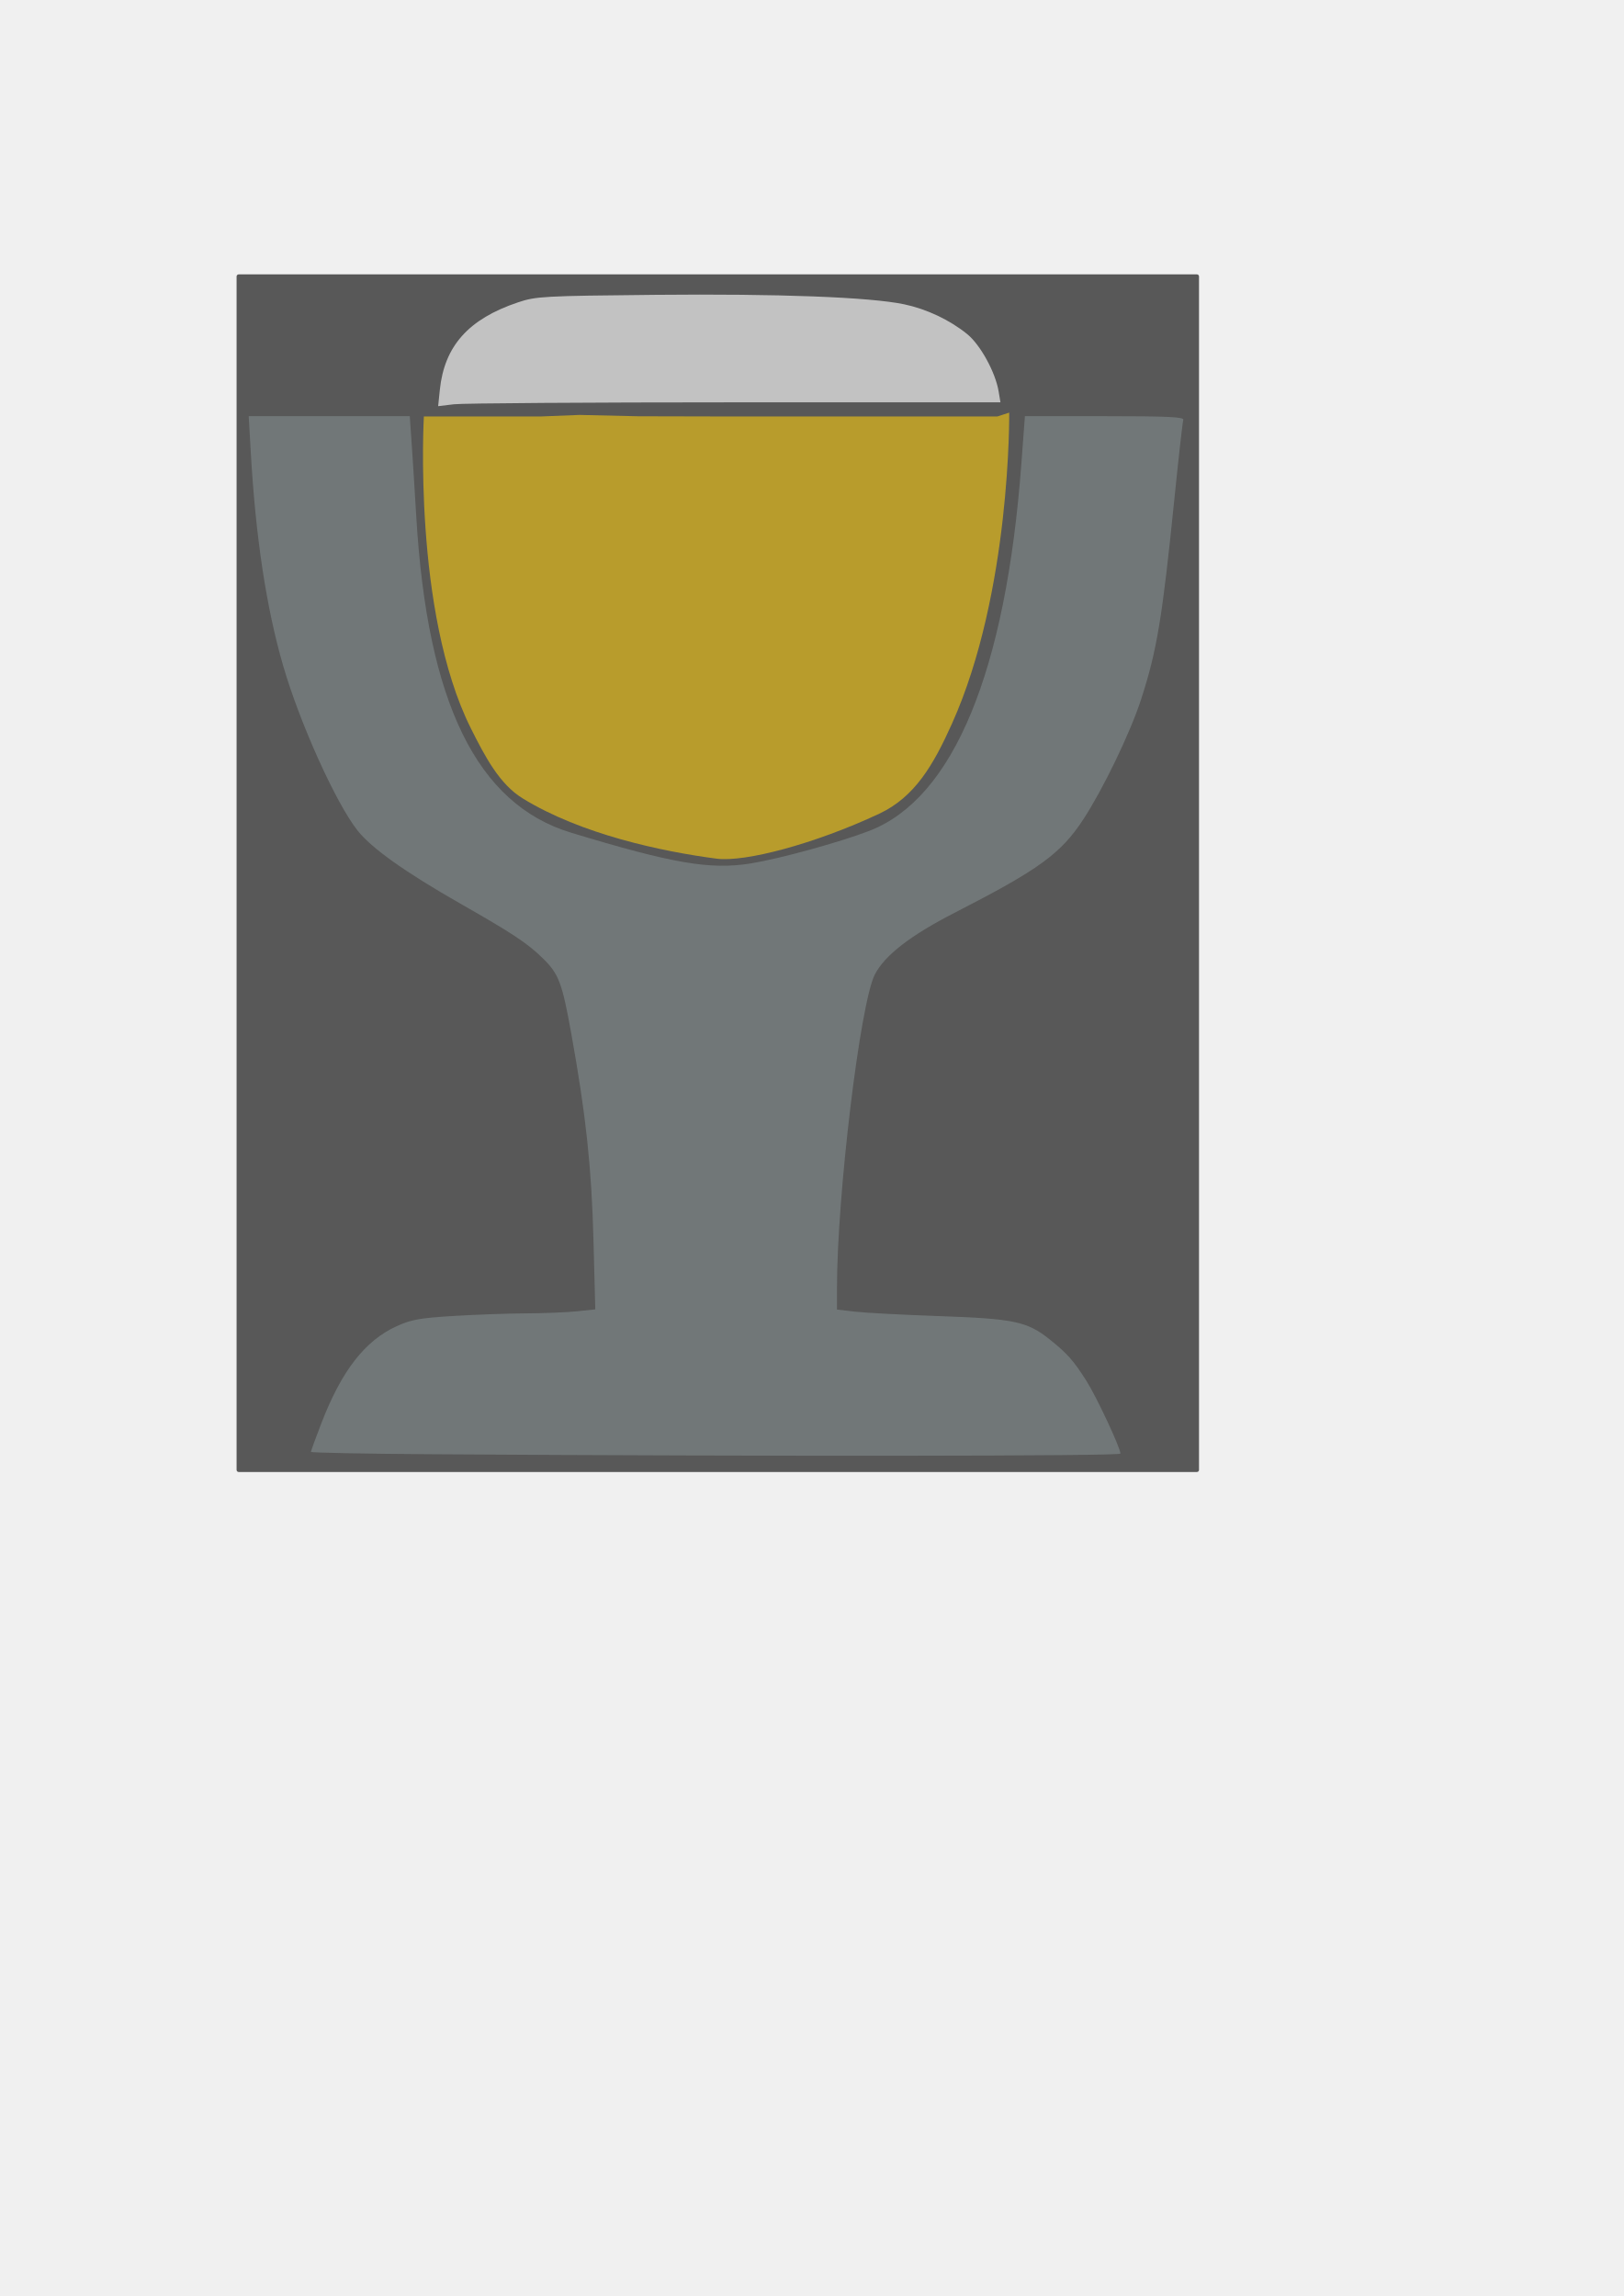
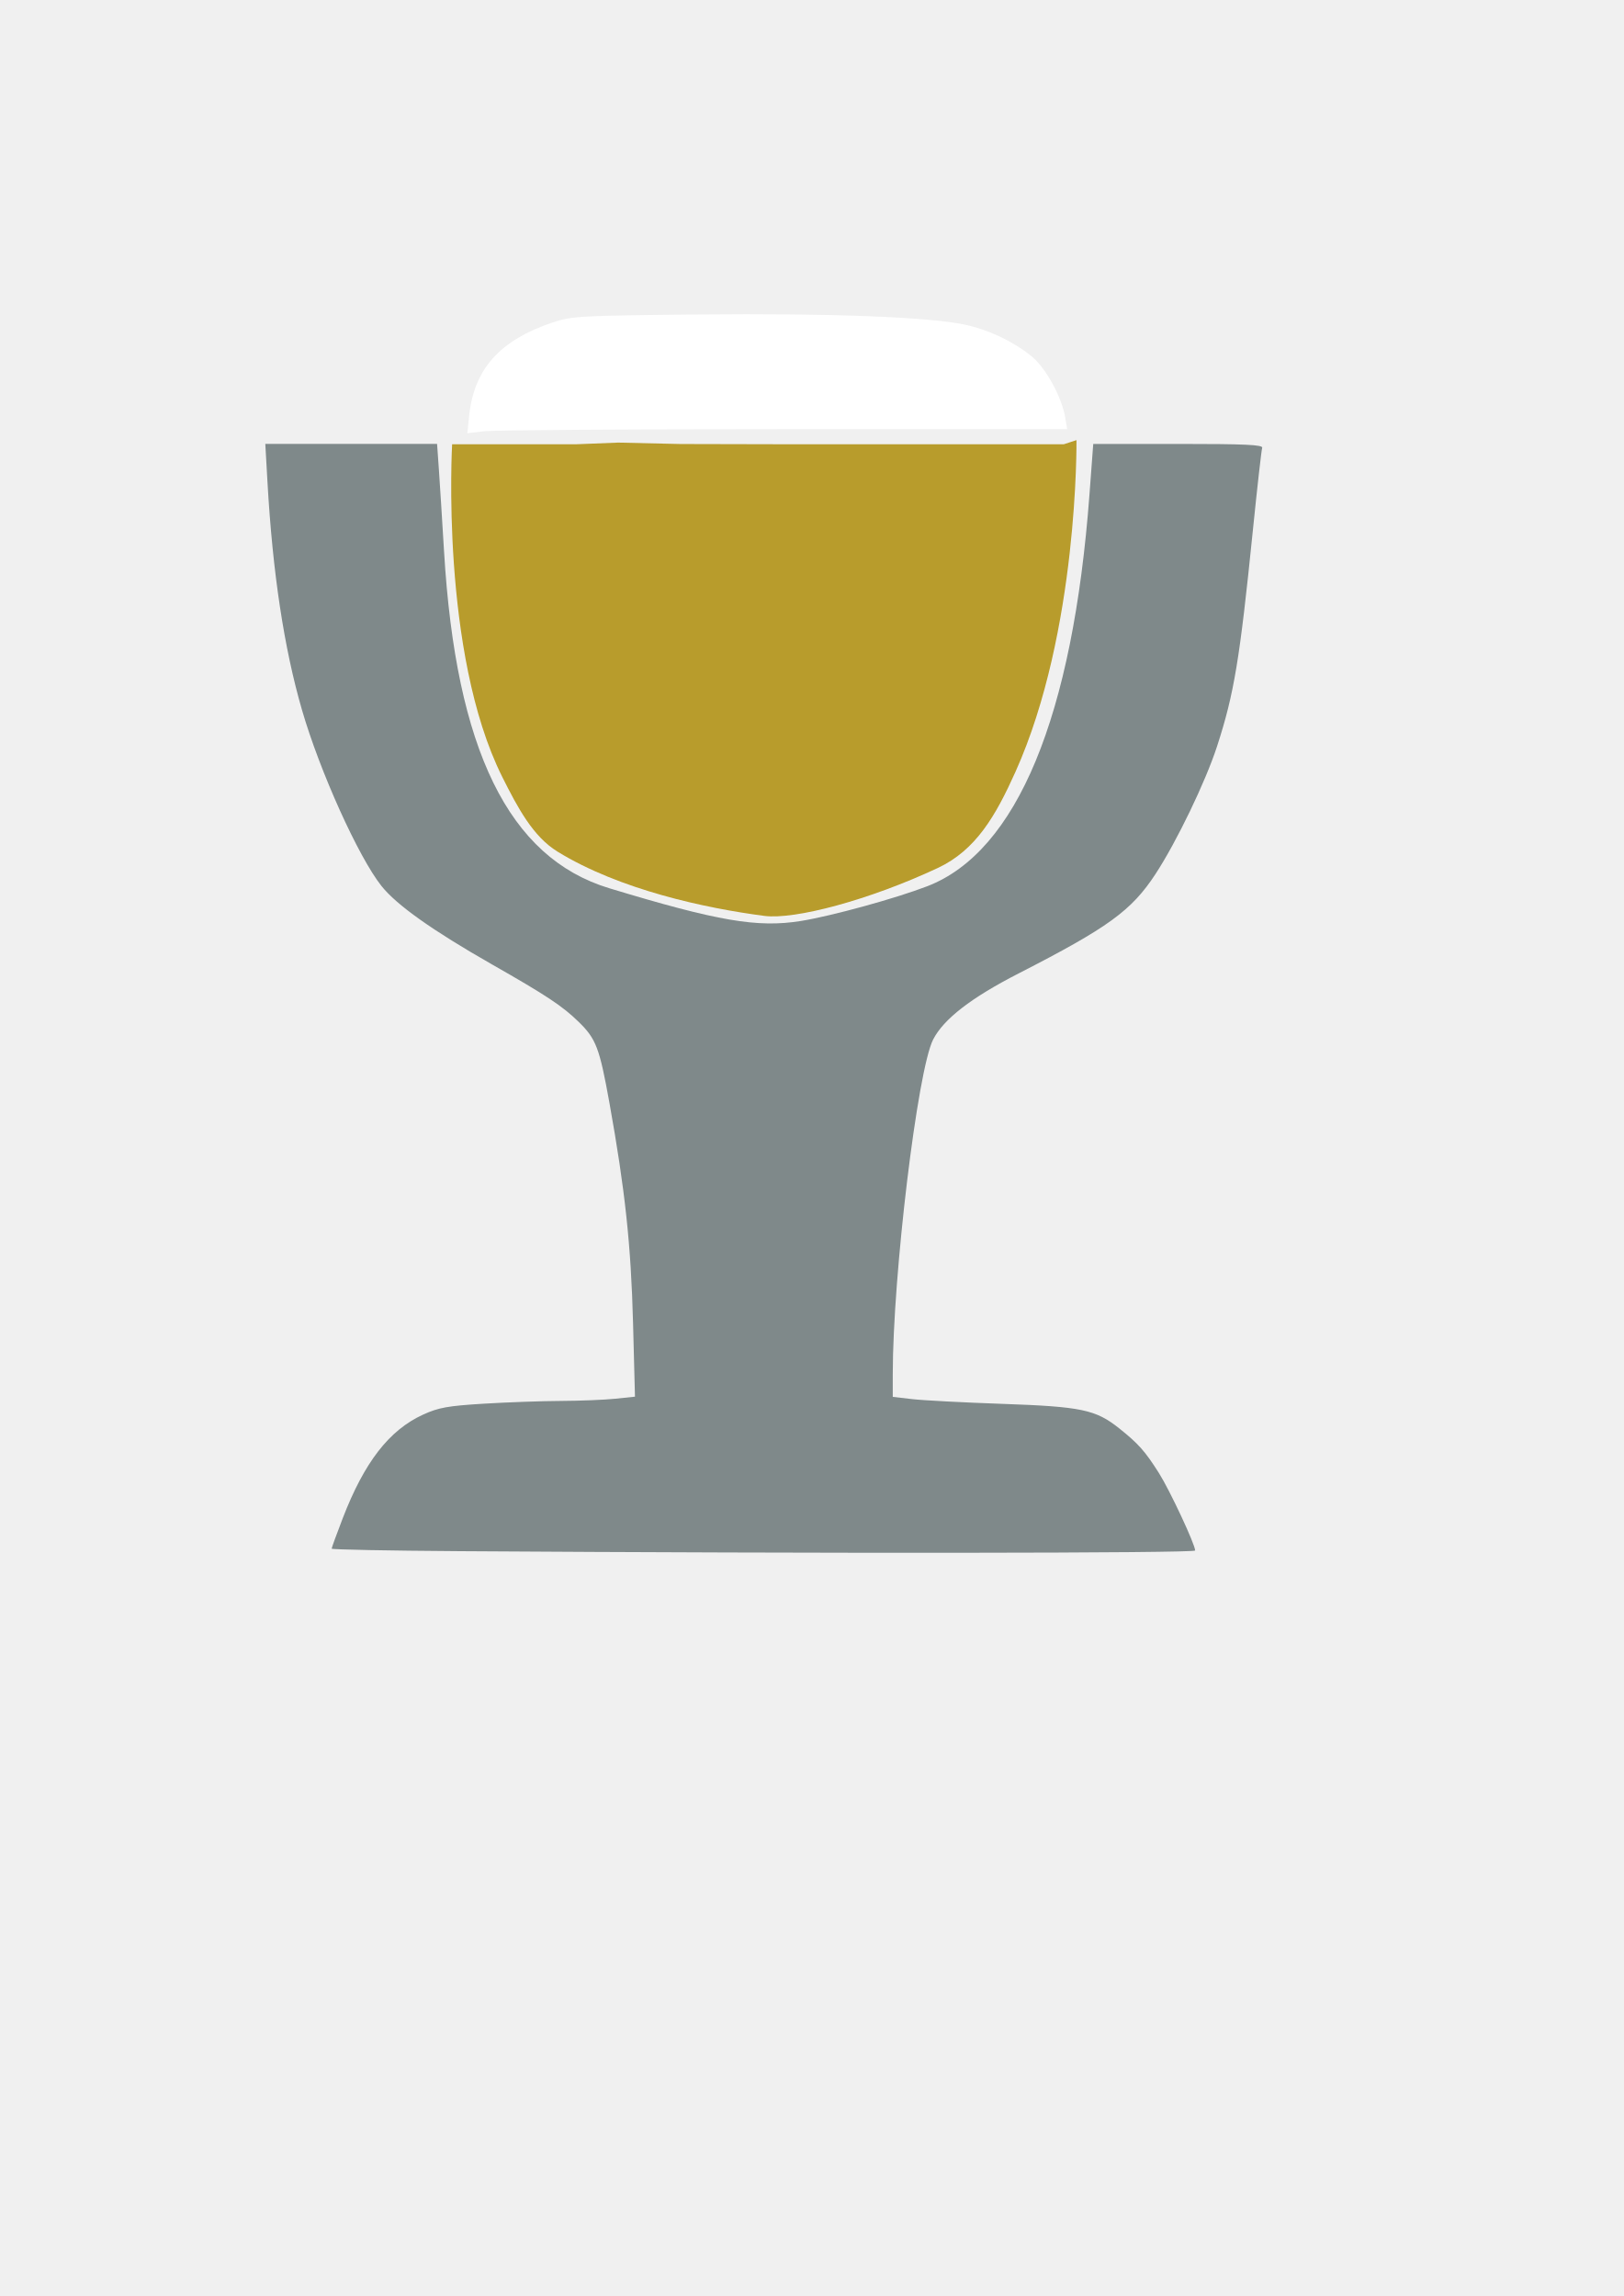
- <svg xmlns="http://www.w3.org/2000/svg" xmlns:ns1="http://www.openswatchbook.org/uri/2009/osb" xmlns:xlink="http://www.w3.org/1999/xlink" version="1.1" id="svg2" height="297mm" width="210mm">
+ <svg xmlns="http://www.w3.org/2000/svg" xmlns:xlink="http://www.w3.org/1999/xlink" version="1.1" width="744.094" height="1052.362" id="svg2">
  <defs id="defs4">
-     <linearGradient id="linearGradient5244" ns1:paint="solid">
-       <stop style="stop-color:#ffffff;stop-opacity:1;" offset="0" id="stop5246" />
+     <linearGradient id="linearGradient5244">
+       <stop id="stop5246" style="stop-color:#ffffff;stop-opacity:1" offset="0" />
    </linearGradient>
-     <linearGradient id="linearGradient6862" ns1:paint="solid">
-       <stop style="stop-color:#000000;stop-opacity:1;" offset="0" id="stop6864" />
+     <linearGradient id="linearGradient6862">
+       <stop id="stop6864" style="stop-color:#000000;stop-opacity:1" offset="0" />
    </linearGradient>
-     <marker orient="auto" refY="0.0" refX="0.0" id="Arrow1Lstart" style="overflow:visible">
-       <path id="path6180" d="M 0.0,0.0 L 5.0,-5.0 L -12.5,0.0 L 5.0,5.0 L 0.0,0.0 z " style="fill-rule:evenodd;stroke:#000000;stroke-width:1.0pt" transform="scale(0.8) translate(12.5,0)" />
+     <marker refX="0" refY="0" orient="auto" id="Arrow1Lstart" style="overflow:visible">
+       <path d="M 0,0 5,-5 -12.5,0 5,5 0,0 z" transform="matrix(0.8,0,0,0.8,10,0)" id="path6180" style="fill-rule:evenodd;stroke:#000000;stroke-width:1pt" />
    </marker>
    <linearGradient id="linearGradient6154">
-       <stop style="stop-color:#d35400;stop-opacity:1;" offset="0" id="stop6156" />
-       <stop style="stop-color:#d35400;stop-opacity:0;" offset="1" id="stop6158" />
+       <stop id="stop6156" style="stop-color:#d35400;stop-opacity:1" offset="0" />
+       <stop id="stop6158" style="stop-color:#d35400;stop-opacity:0" offset="1" />
    </linearGradient>
    <filter x="0" y="0" width="1" height="1" color-interpolation-filters="sRGB" id="filter6003">
-       <feColorMatrix values="1" in="SourceGraphic" type="saturate" result="result2" id="feColorMatrix6005" />
-       <feFlood flood-color="rgb(254,102,0)" flood-opacity="1" result="result1" id="feFlood6007" />
+       <feColorMatrix id="feColorMatrix6005" result="result2" type="saturate" in="SourceGraphic" values="1" />
+       <feFlood id="feFlood6007" result="result1" flood-opacity="1" flood-color="rgb(254,102,0)" />
      <feBlend in2="result2" mode="multiply" in="result1" result="result3" id="feBlend6009" />
-       <feComposite operator="in" k2="1" result="result4" in2="SourceGraphic" id="feComposite6011" />
+       <feComposite in2="SourceGraphic" operator="in" result="result4" id="feComposite6011" />
    </filter>
-     <linearGradient xlink:href="#linearGradient6154" id="linearGradient6160" x1="342.857" y1="385.219" x2="342.857" y2="182.362" gradientUnits="userSpaceOnUse" />
+     <linearGradient x1="342.857" y1="385.219" x2="342.857" y2="182.362" id="linearGradient6160" xlink:href="#linearGradient6154" gradientUnits="userSpaceOnUse" />
  </defs>
-   <g id="layer1">
-     <rect style="opacity:0.636;fill:#000000;fill-opacity:1;stroke:#000000;stroke-width:1.115;stroke-linejoin:miter;stroke-miterlimit:4;stroke-opacity:0.005;stroke-dasharray:none" id="rect6933" width="470.453" height="585.519" x="115.65" y="134.143" ry="1.022" />
-     <path style="fill:#ffff00;fill-opacity:0" d="M 120.469 203 L 121.438 223.344 C 123.395 265.251 128.878 300.167 138.594 332.219 C 147.32 361.007 165.997 398.956 172.688 401.5 C 175.204 402.457 244.126 416.478 259.312 419.125 C 261.277 419.467 263.319 419.83 263.875 419.938 C 264.431 420.045 261.359 414.84 257.031 408.375 C 245.906 391.754 229.349 358.34 221.562 336.812 C 208.782 301.477 201.125 262.499 199.719 225.5 L 198.875 203 L 159.656 203 L 120.469 203 z " id="path3223" />
-     <path style="fill:#008000;fill-opacity:0" d="M 500.75 203 L 500.719 211.938 C 500.702 223.02 497.171 255.354 494.219 271.562 C 485.236 320.874 465.079 374.179 442.062 409.438 C 436.582 417.833 435.623 420.128 437.562 420.125 C 441.604 420.118 487.483 410.847 519.656 403.531 L 529.25 401.344 L 535.844 389.688 C 558.122 350.172 574.362 287.35 577.219 229.594 C 577.651 220.861 578.286 211.29 578.656 208.344 L 579.344 203 L 540.031 203 L 500.75 203 z " id="path3225" />
-     <path style="opacity:0.636;fill:none;stroke:#e25000;stroke-width:1.429;stroke-opacity:0" d="M 121.594 203.469 L 122.562 220.969 C 126.554 291.027 138.153 338.417 163.188 386.969 C 175.329 410.517 186.011 419.951 225.406 441.938 C 257.936 460.093 269.811 469.667 274 481.062 C 275.211 484.356 277.83 496.378 279.812 507.781 C 286.584 546.726 289.223 571.835 290.125 606.469 L 291 640.156 L 282 641.094 C 277.051 641.611 265.849 642.086 257.125 642.125 C 248.401 642.164 232.508 642.721 221.781 643.375 C 205.252 644.383 200.987 645.143 193.906 648.375 C 178.286 655.504 166.871 670.298 157.062 696.094 C 154.273 703.429 152 709.683 152 710 C 152 710.317 179.147 710.755 212.344 710.969 C 384.224 712.075 547.688 711.944 547.688 710.688 C 547.688 707.909 536.098 683.054 531.125 675.188 C 521.896 660.589 509.575 650.198 496.938 646.344 C 493.823 645.394 476.478 644.077 458.406 643.438 C 440.335 642.798 421.862 641.816 417.344 641.25 L 409.125 640.219 L 409.156 629.344 C 409.215 583.259 420.4 490.63 427.625 476.469 C 432.421 467.068 445.025 457.317 466.812 446.156 C 507.905 425.106 518.544 417.397 529.531 400.625 C 539.204 385.858 552.455 358.32 557.75 342.031 C 564.216 322.138 567.266 305.633 571.312 268.656 C 573.301 250.482 575.756 228.371 576.75 219.531 L 578.562 203.469 L 539.781 203.469 L 501 203.469 L 499.281 226.688 C 493.03 310.474 474.972 366.061 445.031 393.781 C 435.115 402.962 424.697 407.549 395.688 415.5 C 359.79 425.339 345.729 425.614 314.125 417.156 C 289.326 410.519 268.755 404.096 263.844 401.469 C 256.295 397.431 244.805 387.043 238.406 378.469 C 215.639 347.96 206.127 309.582 202.094 231.75 C 201.373 217.835 200.38 205.786 199.875 204.969 C 199.275 203.999 185.535 203.469 160.281 203.469 L 121.594 203.469 z " id="path5999" />
-     <path style="opacity:0.636;fill:none;stroke:#e25000;stroke-width:1.429;stroke-opacity:0;filter:url(#filter6003)" d="M 121.594 203.469 L 122.562 220.969 C 126.554 291.027 138.153 338.417 163.188 386.969 C 175.329 410.517 186.011 419.951 225.406 441.938 C 257.936 460.093 269.811 469.667 274 481.062 C 275.211 484.356 277.83 496.378 279.812 507.781 C 286.584 546.726 289.223 571.835 290.125 606.469 L 291 640.156 L 282 641.094 C 277.051 641.611 265.849 642.086 257.125 642.125 C 248.401 642.164 232.508 642.721 221.781 643.375 C 205.252 644.383 200.987 645.143 193.906 648.375 C 178.286 655.504 166.871 670.298 157.062 696.094 C 154.273 703.429 152 709.683 152 710 C 152 710.317 179.147 710.755 212.344 710.969 C 384.224 712.075 547.688 711.944 547.688 710.688 C 547.688 707.909 536.098 683.054 531.125 675.188 C 521.896 660.589 509.575 650.198 496.938 646.344 C 493.823 645.394 476.478 644.077 458.406 643.438 C 440.335 642.798 421.862 641.816 417.344 641.25 L 409.125 640.219 L 409.156 629.344 C 409.215 583.259 420.4 490.63 427.625 476.469 C 432.421 467.068 445.025 457.317 466.812 446.156 C 507.905 425.106 518.544 417.397 529.531 400.625 C 539.204 385.858 552.455 358.32 557.75 342.031 C 564.216 322.138 567.266 305.633 571.312 268.656 C 573.301 250.482 575.756 228.371 576.75 219.531 L 578.562 203.469 L 539.781 203.469 L 501 203.469 L 499.281 226.688 C 493.03 310.474 474.972 366.061 445.031 393.781 C 435.115 402.962 424.697 407.549 395.688 415.5 C 359.79 425.339 345.729 425.614 314.125 417.156 C 289.326 410.519 268.755 404.096 263.844 401.469 C 256.295 397.431 244.805 387.043 238.406 378.469 C 215.639 347.96 206.127 309.582 202.094 231.75 C 201.373 217.835 200.38 205.786 199.875 204.969 C 199.275 203.999 185.535 203.469 160.281 203.469 L 121.594 203.469 z " id="path6001" />
-     <path style="opacity:0.636;fill:#7f898a;fill-opacity:1;stroke:none;stroke-width:1.429;stroke-opacity:0;stroke-miterlimit:4;stroke-dasharray:none" d="m 210.199,710.97 c -32.018,-0.214 -58.214,-0.728 -58.214,-1.142 0,-0.414 2.28,-6.674 5.067,-13.913 9.912,-25.744 21.312,-40.447 36.859,-47.543 7.081,-3.232 11.327,-3.994 27.857,-5.002 10.726,-0.654 26.64,-1.221 35.364,-1.26 8.724,-0.039 19.911,-0.493 24.859,-1.011 l 8.998,-0.94 -0.879,-33.702 C 289.18,570.77 286.446,545.282 279.279,505.471 274.748,480.305 273.176,476.163 265.197,468.378 257.735,461.097 250.586,456.359 225.323,441.953 198.163,426.465 181.73,414.796 174.809,406.082 164.274,392.819 146.562,353.578 138.383,325.38 130.181,297.106 124.944,262.509 122.577,220.97 l -0.997,-17.5 39.36,0 39.36,0 0.83,11.786 c 0.457,6.482 1.521,23.357 2.365,37.5 5.428,90.956 29.651,140.381 75.642,154.339 49.75,15.099 68.057,18.231 87.865,15.036 14.123,-2.278 43.458,-10.343 57.951,-15.932 41.087,-15.845 66.724,-77.774 74.315,-179.514 l 1.732,-23.214 39.019,-3.9e-4 c 30.592,-3.1e-4 38.886,0.386 38.403,1.786 -0.339,0.982 -2.279,18.179 -4.31,38.214 -5.974,58.922 -8.572,74.572 -16.363,98.571 -5.284,16.278 -18.548,43.803 -28.229,58.582 -10.987,16.772 -21.602,24.482 -62.695,45.532 -21.785,11.16 -34.408,20.923 -39.202,30.32 -7.159,14.032 -18.496,108.058 -18.496,153.397 l 0,10.371 8.929,1.041 c 4.911,0.573 23.393,1.545 41.071,2.161 36.512,1.272 42.998,2.632 53.835,11.289 8.771,7.007 11.793,10.411 18.144,20.442 4.975,7.858 16.593,32.713 16.593,35.5 0,1.254 -171.629,1.404 -337.5,0.294 z" id="path6162" />
-     <path style="opacity:0.636;fill:none;fill-opacity:1;stroke:none;stroke-width:2.243;stroke-linejoin:miter;stroke-miterlimit:4;stroke-opacity:0.005;stroke-dasharray:none" d="m 215.304,190.976 c 2.477,-17.723 10.083,-29.059 24.736,-36.869 16.708,-8.906 19.638,-9.194 93.869,-9.245 87.528,-0.06 107.954,1.752 126.672,11.237 13.728,6.957 22.381,17.598 26.257,32.29 1.081,4.099 1.791,7.628 1.578,7.842 -0.214,0.214 -61.953,0.565 -137.199,0.781 l -136.811,0.392 0.898,-6.429 z" id="path6943" />
-     <path style="opacity:0;fill:none;fill-opacity:1;stroke:none;stroke-width:2.243;stroke-linejoin:miter;stroke-miterlimit:4;stroke-opacity:0.005;stroke-dasharray:none" d="" id="path6955" />
-     <path style="fill:#000000;fill-opacity:0" id="path3014" d="m 297.031,138.367 -2.521,0.285 -1.194,2.238 -1.05,-2.309 -2.497,-0.444 1.872,-1.712 -0.35,-2.512 2.207,1.251 2.281,-1.109 -0.508,2.485 z" />
-     <path style="fill:#000000;fill-opacity:0" id="path3016" d="m 303.437,137.273 -2.029,0.009 -1.142,1.676 -0.636,-1.926 -1.947,-0.568 1.636,-1.2 -0.061,-2.028 1.647,1.185 1.909,-0.685 -0.618,1.932 z" />
-     <path style="fill:#ffffff;fill-opacity:0" d="m 214.732,195.313 c 1.624,-15.543 4.849,-23.796 12.41,-31.755 5.61,-5.906 12.425,-10.158 22.542,-14.066 8.791,-3.395 10.936,-3.737 27.319,-4.359 17.599,-0.668 97.274,-0.684 116.743,-0.023 23.174,0.786 38.934,2.109 48.31,4.054 11.211,2.326 24.616,8.992 31.905,15.865 6.542,6.169 13.002,19.227 14.453,29.217 l 0.348,2.399 -117.587,0.037 c -106.657,0.034 -149.508,0.387 -154.848,1.274 l -1.905,0.317 0.309,-2.961 0,2e-5 z" id="path3018" />
-     <path style="fill:#ffffff;fill-opacity:0" d="m 214.732,195.313 c 1.624,-15.543 4.849,-23.796 12.41,-31.755 5.61,-5.906 12.425,-10.158 22.542,-14.066 8.791,-3.395 10.936,-3.737 27.319,-4.359 17.599,-0.668 97.274,-0.684 116.743,-0.023 23.174,0.786 38.934,2.109 48.31,4.054 11.211,2.326 24.616,8.992 31.905,15.865 6.542,6.169 13.002,19.227 14.453,29.217 l 0.348,2.399 -117.587,0.037 c -106.657,0.034 -149.508,0.387 -154.848,1.274 l -1.905,0.317 0.309,-2.961 0,2e-5 z" id="path3020" />
-     <path style="fill:#ffffff;fill-opacity:0" d="m 214.732,195.313 c 1.624,-15.543 4.849,-23.796 12.41,-31.755 5.61,-5.906 12.425,-10.158 22.542,-14.066 8.791,-3.395 10.936,-3.737 27.319,-4.359 17.599,-0.668 97.274,-0.684 116.743,-0.023 23.174,0.786 38.934,2.109 48.31,4.054 11.211,2.326 24.616,8.992 31.905,15.865 6.542,6.169 13.002,19.227 14.453,29.217 l 0.348,2.399 -117.587,0.037 c -106.657,0.034 -149.508,0.387 -154.848,1.274 l -1.905,0.317 0.309,-2.961 0,2e-5 z" id="path3022" />
-     <path style="fill:#ffffff;fill-opacity:0" d="m 214.732,195.313 c 1.624,-15.543 4.849,-23.796 12.41,-31.755 5.61,-5.906 12.425,-10.158 22.542,-14.066 8.791,-3.395 10.936,-3.737 27.319,-4.359 17.599,-0.668 97.274,-0.684 116.743,-0.023 23.174,0.786 38.934,2.109 48.31,4.054 11.211,2.326 24.616,8.992 31.905,15.865 6.542,6.169 13.002,19.227 14.453,29.217 l 0.348,2.399 -117.587,0.037 c -106.657,0.034 -149.508,0.387 -154.848,1.274 l -1.905,0.317 0.309,-2.961 0,2e-5 z" id="path3024" />
-     <path style="opacity:0.636;fill:#ffffff;fill-opacity:1;stroke:#000000;stroke-width:2.243;stroke-linejoin:miter;stroke-miterlimit:4;stroke-opacity:0;stroke-dasharray:none" d="m 215,190.594 c 2.211,-21.422 14.025,-34.65 38.195,-42.766 8.804,-2.956 12.285,-3.148 67.143,-3.686 60.099,-0.59 104.894,1.113 121.616,4.625 10.995,2.309 22.297,7.649 30.813,14.559 6.456,5.238 13.818,18.647 15.379,28.008 l 0.893,5.357 -129.708,0.012 c -71.339,0.007 -133.183,0.43 -137.431,0.94 l -7.723,0.927 0.823,-7.975 0,-1e-5 z" id="path6939" />
-     <path style="opacity:1;fill:#b89c2c;fill-opacity:1;stroke:none;stroke-opacity:1" d="m 466.384,203.612 -0.75,0 -7.125,0 -9.188,0 -9.719,0 -1.469,0 -17.594,0 -30.188,0 -13.094,0 -22.562,0 -42.844,-0.1 -28.594,-0.651 -18.906,0.751 -14.406,0 -8.406,0 -2.562,0 -10,0 -4.031,0 -5.844,0 -6.781,0 -1.125,0 -4,0 c 0,0 -5.482,95.521 22.943,152.417 7.131,14.273 14.14,27.409 25.332,34.293 28.588,17.582 67.98,25.974 94.787,29.477 13.903,1.817 48.049,-7.217 79.533,-21.977 17.416,-8.165 26.494,-23.857 35.535,-43.983 28.978,-64.506 27.994,-152.103 27.994,-152.103 l -5.781,1.876 -16.598,0 13.411,0 -6.812,0 -6.75,0 z m -1.219,0 0.156,0 z m -24.281,0 -1.156,0 z" id="path6914" />
+   <g transform="translate(0,2.172441e-5)" id="layer1">
+     <path d="m 120.469,203 0.969,20.344 c 1.957,41.907 7.441,76.823 17.156,108.875 8.726,28.788 27.403,66.738 34.094,69.281 2.517,0.957 71.438,14.978 86.625,17.625 1.964,0.342 4.007,0.706 4.562,0.812 0.556,0.107 -2.516,-5.097 -6.844,-11.562 C 245.906,391.754 229.349,358.34 221.562,336.812 208.782,301.477 201.125,262.499 199.719,225.5 L 198.875,203 l -39.219,0 -39.188,0 z" id="path3223" style="fill:#ffff00;fill-opacity:0" />
+     <path d="m 500.75,203 -0.031,8.938 c -0.017,11.083 -3.547,43.416 -6.5,59.625 -8.983,49.311 -29.139,102.617 -52.156,137.875 -5.481,8.396 -6.44,10.691 -4.5,10.688 4.042,-0.007 49.921,-9.278 82.094,-16.594 l 9.594,-2.188 6.594,-11.656 c 22.278,-39.515 38.518,-102.338 41.375,-160.094 0.432,-8.732 1.067,-18.304 1.438,-21.25 L 579.344,203 l -39.312,0 -39.281,0 z" id="path3225" style="fill:#008000;fill-opacity:0" />
+     <path d="m 121.594,203.469 0.969,17.5 c 3.992,70.058 15.591,117.448 40.625,166 12.142,23.548 22.824,32.982 62.219,54.969 32.53,18.155 44.405,27.73 48.594,39.125 1.211,3.293 3.83,15.315 5.812,26.719 6.772,38.945 9.41,64.053 10.312,98.688 l 0.875,33.688 -9,0.938 c -4.949,0.517 -16.151,0.993 -24.875,1.031 -8.724,0.039 -24.617,0.596 -35.344,1.25 -16.53,1.008 -20.794,1.768 -27.875,5 -15.62,7.129 -27.035,21.923 -36.844,47.719 C 154.273,703.429 152,709.683 152,710 c 0,0.317 27.147,0.755 60.344,0.969 171.88,1.107 335.344,0.976 335.344,-0.281 0,-2.779 -11.589,-27.633 -16.562,-35.5 -9.229,-14.598 -21.55,-24.989 -34.188,-28.844 -3.114,-0.95 -20.46,-2.267 -38.531,-2.906 -18.071,-0.64 -36.545,-1.621 -41.062,-2.188 l -8.219,-1.031 0.031,-10.875 c 0.059,-46.085 11.244,-138.714 18.469,-152.875 4.796,-9.4 17.4,-19.152 39.188,-30.312 41.092,-21.05 51.732,-28.759 62.719,-45.531 9.673,-14.767 22.924,-42.305 28.219,-58.594 6.466,-19.894 9.516,-36.399 13.562,-73.375 1.989,-18.174 4.444,-40.286 5.438,-49.125 l 1.812,-16.062 -38.781,0 -38.781,0 -1.719,23.219 c -6.251,83.787 -24.309,139.374 -54.25,167.094 -9.916,9.181 -20.334,13.767 -49.344,21.719 -35.897,9.839 -49.959,10.114 -81.562,1.656 -24.799,-6.637 -45.37,-13.061 -50.281,-15.688 -7.548,-4.037 -19.039,-14.425 -25.438,-23 C 215.639,347.96 206.127,309.582 202.094,231.75 c -0.721,-13.915 -1.714,-25.964 -2.219,-26.781 -0.6,-0.97 -14.34,-1.5 -39.594,-1.5 l -38.688,0 z" id="path5999" style="opacity:0.636;fill:none;stroke:#e25000;stroke-width:1.429;stroke-opacity:0" />
+     <path d="m 121.594,203.469 0.969,17.5 c 3.992,70.058 15.591,117.448 40.625,166 12.142,23.548 22.824,32.982 62.219,54.969 32.53,18.155 44.405,27.73 48.594,39.125 1.211,3.293 3.83,15.315 5.812,26.719 6.772,38.945 9.41,64.053 10.312,98.688 l 0.875,33.688 -9,0.938 c -4.949,0.517 -16.151,0.993 -24.875,1.031 -8.724,0.039 -24.617,0.596 -35.344,1.25 -16.53,1.008 -20.794,1.768 -27.875,5 -15.62,7.129 -27.035,21.923 -36.844,47.719 C 154.273,703.429 152,709.683 152,710 c 0,0.317 27.147,0.755 60.344,0.969 171.88,1.107 335.344,0.976 335.344,-0.281 0,-2.779 -11.589,-27.633 -16.562,-35.5 -9.229,-14.598 -21.55,-24.989 -34.188,-28.844 -3.114,-0.95 -20.46,-2.267 -38.531,-2.906 -18.071,-0.64 -36.545,-1.621 -41.062,-2.188 l -8.219,-1.031 0.031,-10.875 c 0.059,-46.085 11.244,-138.714 18.469,-152.875 4.796,-9.4 17.4,-19.152 39.188,-30.312 41.092,-21.05 51.732,-28.759 62.719,-45.531 9.673,-14.767 22.924,-42.305 28.219,-58.594 6.466,-19.894 9.516,-36.399 13.562,-73.375 1.989,-18.174 4.444,-40.286 5.438,-49.125 l 1.812,-16.062 -38.781,0 -38.781,0 -1.719,23.219 c -6.251,83.787 -24.309,139.374 -54.25,167.094 -9.916,9.181 -20.334,13.767 -49.344,21.719 -35.897,9.839 -49.959,10.114 -81.562,1.656 -24.799,-6.637 -45.37,-13.061 -50.281,-15.688 -7.548,-4.037 -19.039,-14.425 -25.438,-23 C 215.639,347.96 206.127,309.582 202.094,231.75 c -0.721,-13.915 -1.714,-25.964 -2.219,-26.781 -0.6,-0.97 -14.34,-1.5 -39.594,-1.5 l -38.688,0 z" id="path6001" style="opacity:0.636;fill:none;stroke:#e25000;stroke-width:1.429;stroke-opacity:0;filter:url(#filter6003)" />
+     <path d="m 210.199,710.97 c -32.018,-0.214 -58.214,-0.728 -58.214,-1.142 0,-0.414 2.28,-6.674 5.067,-13.913 9.912,-25.744 21.312,-40.447 36.859,-47.543 7.081,-3.232 11.327,-3.994 27.857,-5.002 10.726,-0.654 26.64,-1.221 35.364,-1.26 8.724,-0.039 19.911,-0.493 24.859,-1.011 l 8.998,-0.94 -0.879,-33.702 C 289.18,570.77 286.446,545.282 279.279,505.471 274.748,480.305 273.176,476.163 265.197,468.378 257.735,461.097 250.586,456.359 225.323,441.953 198.163,426.465 181.73,414.796 174.809,406.082 164.274,392.819 146.562,353.578 138.383,325.38 130.181,297.106 124.944,262.509 122.577,220.97 l -0.997,-17.5 39.36,0 39.36,0 0.83,11.786 c 0.457,6.482 1.521,23.357 2.365,37.5 5.428,90.956 29.651,140.381 75.642,154.339 49.75,15.099 68.057,18.231 87.865,15.036 14.123,-2.278 43.458,-10.343 57.951,-15.932 41.087,-15.845 66.724,-77.774 74.315,-179.514 l 1.732,-23.214 39.019,-3.9e-4 c 30.592,-3.1e-4 38.886,0.386 38.403,1.786 -0.339,0.982 -2.279,18.179 -4.31,38.214 -5.974,58.922 -8.572,74.572 -16.363,98.571 -5.284,16.278 -18.548,43.803 -28.229,58.582 -10.987,16.772 -21.602,24.482 -62.695,45.532 -21.785,11.16 -34.408,20.923 -39.202,30.32 -7.159,14.032 -18.496,108.058 -18.496,153.397 l 0,10.371 8.929,1.041 c 4.911,0.573 23.393,1.545 41.071,2.161 36.512,1.272 42.998,2.632 53.835,11.289 8.771,7.007 11.793,10.411 18.144,20.442 4.975,7.858 16.593,32.713 16.593,35.5 0,1.254 -171.629,1.404 -337.5,0.294 z" id="path6162" style="fill:#7f898a;fill-opacity:1;stroke:none" />
+     <path d="m 215.304,190.976 c 2.477,-17.723 10.083,-29.059 24.736,-36.869 16.708,-8.906 19.638,-9.194 93.869,-9.245 87.528,-0.06 107.954,1.752 126.672,11.237 13.728,6.957 22.381,17.598 26.257,32.29 1.081,4.099 1.791,7.628 1.578,7.842 -0.214,0.214 -61.953,0.565 -137.199,0.781 l -136.811,0.392 0.898,-6.429 z" id="path6943" style="opacity:0.636;fill:none;stroke:none" />
+     <path d="" id="path6955" style="opacity:0;fill:none;stroke:none" />
+     <path d="m 297.031,138.367 -2.521,0.285 -1.194,2.238 -1.05,-2.309 -2.497,-0.444 1.872,-1.712 -0.35,-2.512 2.207,1.251 2.281,-1.109 -0.508,2.485 z" id="path3014" style="fill:#000000;fill-opacity:0" />
+     <path d="m 303.437,137.273 -2.029,0.009 -1.142,1.676 -0.636,-1.926 -1.947,-0.568 1.636,-1.2 -0.061,-2.028 1.647,1.185 1.909,-0.685 -0.618,1.932 z" id="path3016" style="fill:#000000;fill-opacity:0" />
+     <path d="m 214.732,195.313 c 1.624,-15.543 4.849,-23.796 12.41,-31.755 5.61,-5.906 12.425,-10.158 22.542,-14.066 8.791,-3.395 10.936,-3.737 27.319,-4.359 17.599,-0.668 97.274,-0.684 116.743,-0.023 23.174,0.786 38.934,2.109 48.31,4.054 11.211,2.326 24.616,8.992 31.905,15.865 6.542,6.169 13.002,19.227 14.453,29.217 l 0.348,2.399 -117.587,0.037 c -106.657,0.034 -149.508,0.387 -154.848,1.274 l -1.905,0.317 0.309,-2.961 0,2e-5 z" id="path3018" style="fill:#ffffff;fill-opacity:0" />
+     <path d="m 214.732,195.313 c 1.624,-15.543 4.849,-23.796 12.41,-31.755 5.61,-5.906 12.425,-10.158 22.542,-14.066 8.791,-3.395 10.936,-3.737 27.319,-4.359 17.599,-0.668 97.274,-0.684 116.743,-0.023 23.174,0.786 38.934,2.109 48.31,4.054 11.211,2.326 24.616,8.992 31.905,15.865 6.542,6.169 13.002,19.227 14.453,29.217 l 0.348,2.399 -117.587,0.037 c -106.657,0.034 -149.508,0.387 -154.848,1.274 l -1.905,0.317 0.309,-2.961 0,2e-5 z" id="path3020" style="fill:#ffffff;fill-opacity:0" />
+     <path d="m 214.732,195.313 c 1.624,-15.543 4.849,-23.796 12.41,-31.755 5.61,-5.906 12.425,-10.158 22.542,-14.066 8.791,-3.395 10.936,-3.737 27.319,-4.359 17.599,-0.668 97.274,-0.684 116.743,-0.023 23.174,0.786 38.934,2.109 48.31,4.054 11.211,2.326 24.616,8.992 31.905,15.865 6.542,6.169 13.002,19.227 14.453,29.217 l 0.348,2.399 -117.587,0.037 c -106.657,0.034 -149.508,0.387 -154.848,1.274 l -1.905,0.317 0.309,-2.961 0,2e-5 z" id="path3022" style="fill:#ffffff;fill-opacity:0" />
+     <path d="m 214.732,195.313 c 1.624,-15.543 4.849,-23.796 12.41,-31.755 5.61,-5.906 12.425,-10.158 22.542,-14.066 8.791,-3.395 10.936,-3.737 27.319,-4.359 17.599,-0.668 97.274,-0.684 116.743,-0.023 23.174,0.786 38.934,2.109 48.31,4.054 11.211,2.326 24.616,8.992 31.905,15.865 6.542,6.169 13.002,19.227 14.453,29.217 l 0.348,2.399 -117.587,0.037 c -106.657,0.034 -149.508,0.387 -154.848,1.274 l -1.905,0.317 0.309,-2.961 0,2e-5 z" id="path3024" style="fill:#ffffff;fill-opacity:0" />
+     <path d="m 215,190.594 c 2.211,-21.422 14.025,-34.65 38.195,-42.766 8.804,-2.956 12.285,-3.148 67.143,-3.686 60.099,-0.59 104.894,1.113 121.616,4.625 10.995,2.309 22.297,7.649 30.813,14.559 6.456,5.238 13.818,18.647 15.379,28.008 l 0.893,5.357 -129.708,0.012 c -71.339,0.007 -133.183,0.43 -137.431,0.94 l -7.723,0.927 0.823,-7.975 0,-1e-5 z" id="path6939" style="fill:#ffffff;fill-opacity:1;stroke:#000000;stroke-width:2.243;stroke-linejoin:miter;stroke-miterlimit:4;stroke-opacity:0;stroke-dasharray:none" />
+     <path d="m 466.384,203.612 -0.75,0 -7.125,0 -9.188,0 -9.719,0 -1.469,0 -17.594,0 -30.188,0 -13.094,0 -22.562,0 -42.844,-0.1 -28.594,-0.651 -18.906,0.751 -14.406,0 -8.406,0 -2.562,0 -10,0 -4.031,0 -5.844,0 -6.781,0 -1.125,0 -4,0 c 0,0 -5.482,95.521 22.943,152.417 7.131,14.273 14.14,27.409 25.332,34.293 28.588,17.582 67.98,25.974 94.787,29.477 13.903,1.817 48.049,-7.217 79.533,-21.977 17.416,-8.165 26.494,-23.857 35.535,-43.983 28.978,-64.506 27.994,-152.103 27.994,-152.103 l -5.781,1.876 -16.598,0 13.411,0 -6.812,0 -6.75,0 z m -1.219,0 0.156,0 z m -24.281,0 -1.156,0 z" id="path6914" style="fill:#b89c2c;fill-opacity:1;stroke:none" />
  </g>
</svg>
